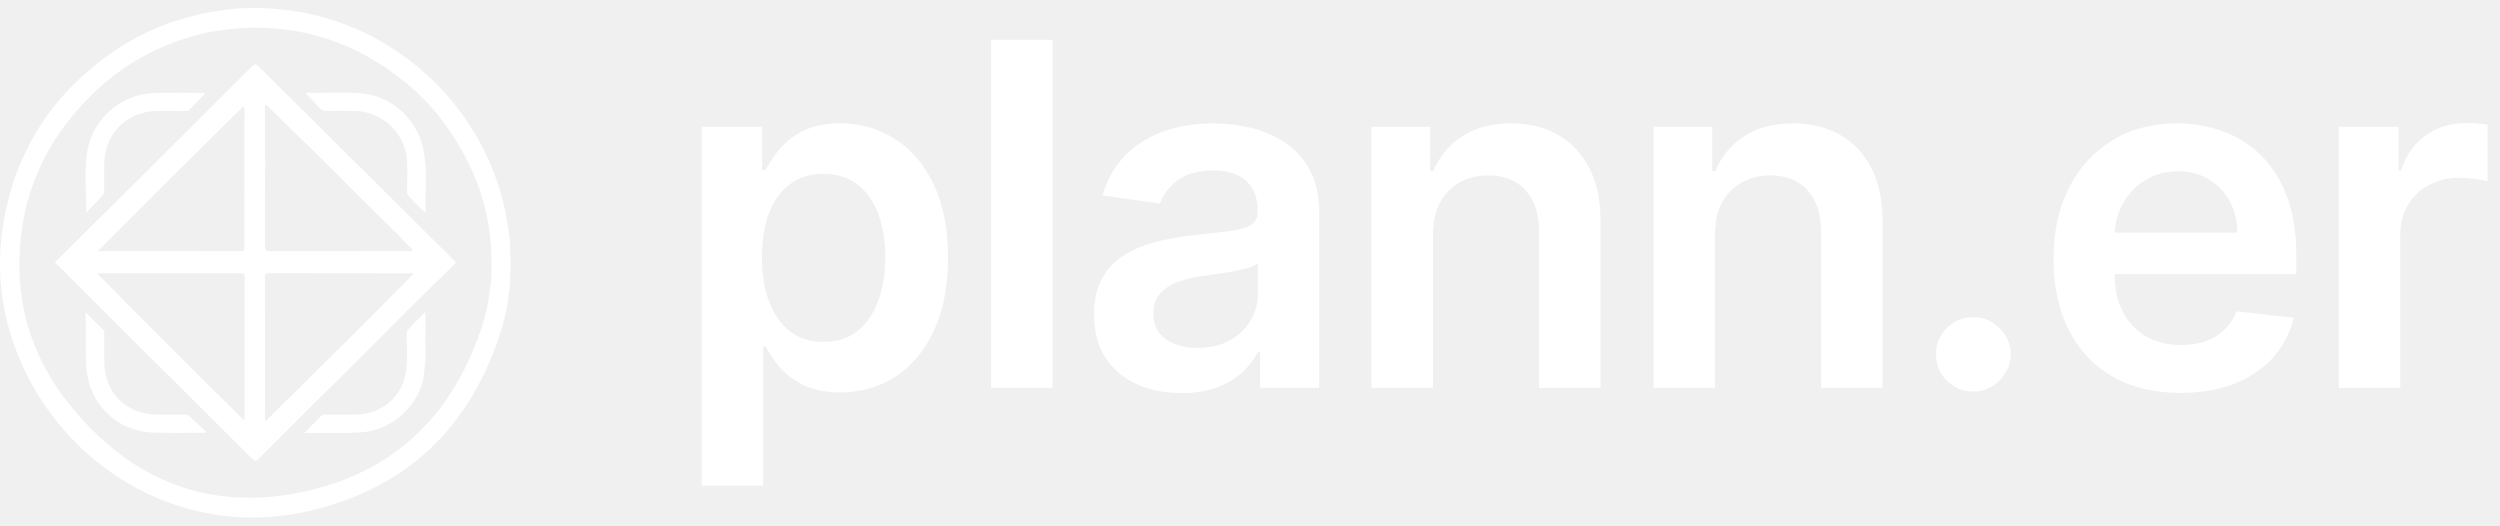
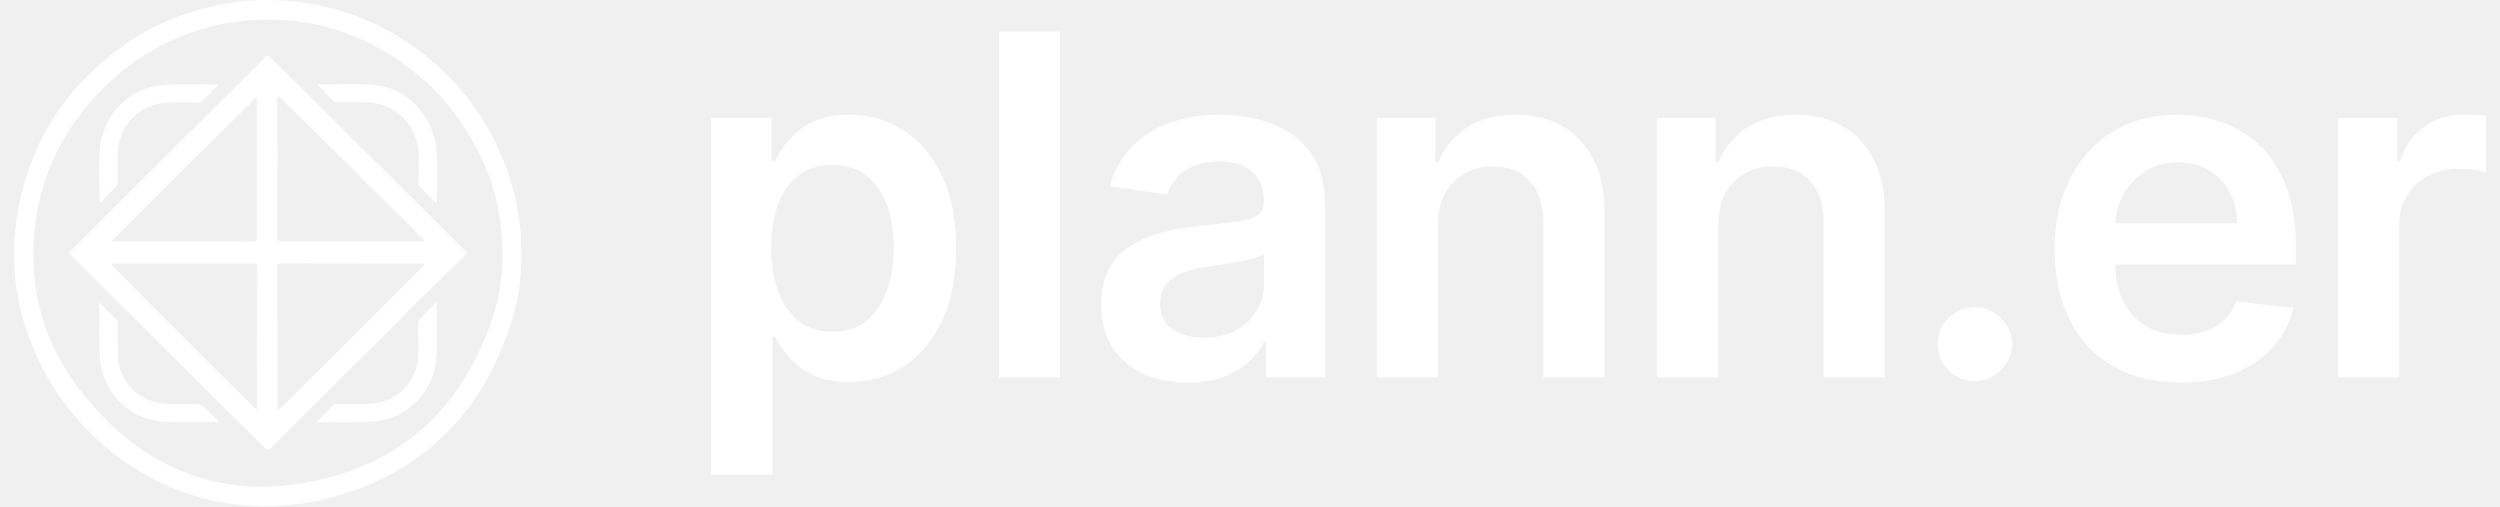
- <svg xmlns="http://www.w3.org/2000/svg" width="157" height="33" viewBox="0 0 157 33" fill="none">
-   <path d="M32.04 15.827C32.04 15.159 31.969 14.499 31.824 13.847C31.817 13.773 31.817 13.698 31.803 13.625C31.367 11.326 30.469 9.222 29.119 7.312C28.361 6.242 27.501 5.263 26.485 4.427C26.418 4.363 26.355 4.295 26.284 4.237C23.472 1.919 20.249 0.666 16.604 0.515C15.586 0.473 14.57 0.517 13.565 0.712C13.482 0.718 13.397 0.718 13.315 0.734C11.169 1.139 9.154 1.881 7.332 3.1C3.432 5.709 1.019 9.32 0.227 13.948C-0.307 17.067 0.103 20.092 1.425 22.988C4.422 29.554 11.616 33.889 19.409 32.092C25.656 30.651 29.675 26.681 31.53 20.545C31.994 19.011 32.12 17.427 32.04 15.827ZM30.36 20.208C28.662 25.674 25.144 29.408 19.556 30.768C13.329 32.283 8.178 30.25 4.234 25.238C2.19 22.641 1.157 19.641 1.218 16.323C1.294 12.197 2.904 8.713 5.857 5.862C7.858 3.931 10.237 2.659 12.962 2.059C12.998 2.051 13.03 2.032 13.064 2.018C13.08 2.032 13.096 2.043 13.113 2.052C13.128 2.033 13.145 2.016 13.162 2.004C13.833 1.913 14.501 1.796 15.178 1.76C19.03 1.555 22.431 2.712 25.416 5.14C26.378 5.922 27.233 6.816 27.952 7.813C29.433 9.871 30.449 12.137 30.761 14.685C30.873 15.601 30.887 16.519 30.86 17.439H30.859C30.859 17.439 30.854 17.441 30.851 17.444C30.854 17.448 30.857 17.451 30.86 17.455C30.758 18.385 30.638 19.313 30.36 20.208Z" fill="white" />
-   <path d="M28.488 16.325C24.404 12.273 20.318 8.224 16.239 4.169C16.081 4.012 16.004 3.985 15.83 4.16C12.846 7.141 9.854 10.115 6.864 13.09C5.784 14.165 4.702 15.238 3.621 16.312C3.492 16.393 3.387 16.478 3.575 16.608C3.74 16.766 3.906 16.924 4.072 17.081C4.147 17.163 4.219 17.249 4.298 17.327C8.129 21.138 11.963 24.948 15.789 28.765C15.978 28.953 16.069 28.991 16.281 28.779C18.472 26.581 20.679 24.397 22.879 22.207C23.786 21.304 24.685 20.394 25.588 19.487C26.576 18.518 27.561 17.547 28.552 16.583C28.698 16.441 28.556 16.393 28.488 16.325ZM16.644 26.482V23.902C16.642 22.976 16.642 22.049 16.641 21.123V21.102C16.641 20.623 16.641 20.145 16.64 19.666V19.646C16.639 19.114 16.639 18.582 16.637 18.051V18.045C16.637 17.831 16.637 17.618 16.636 17.404V17.381C16.636 17.24 16.642 17.155 16.846 17.155C18.842 17.162 20.837 17.163 22.832 17.163H22.849C23.84 17.163 24.831 17.163 25.823 17.164C25.858 17.164 25.892 17.17 25.99 17.178C22.889 20.309 19.799 23.38 16.644 26.482ZM16.646 6.558C16.77 6.596 16.836 6.687 16.912 6.761C17.934 7.763 18.955 8.767 19.977 9.77C20.044 9.835 20.116 9.894 20.185 9.955C20.218 9.988 20.251 10.02 20.284 10.052C20.404 10.203 20.538 10.339 20.692 10.454C20.711 10.504 20.745 10.538 20.794 10.555C20.82 10.612 20.86 10.653 20.918 10.677C21.376 11.142 21.83 11.611 22.292 12.071C23.291 13.064 24.295 14.053 25.297 15.043C25.318 15.099 25.357 15.139 25.413 15.161C25.432 15.214 25.467 15.25 25.52 15.268C25.542 15.325 25.581 15.364 25.637 15.386C25.657 15.439 25.692 15.474 25.744 15.493C25.806 15.571 25.868 15.649 25.928 15.725C25.869 15.8 25.798 15.768 25.738 15.768C22.81 15.768 19.88 15.764 16.951 15.771C16.72 15.771 16.636 15.739 16.637 15.473C16.641 13.99 16.642 12.505 16.641 11.021V11.006C16.645 10.802 16.649 10.6 16.659 10.396C16.668 10.206 16.654 10.013 16.64 9.82V9.805C16.639 8.774 16.637 7.744 16.637 6.714C16.637 6.669 16.642 6.623 16.646 6.558ZM15.306 6.662C15.341 6.727 15.353 6.801 15.35 6.89C15.348 6.933 15.345 6.991 15.359 7.036V7.66C15.317 7.729 15.349 7.827 15.349 7.901C15.343 10.446 15.344 12.992 15.344 15.537C15.344 15.578 15.346 15.619 15.351 15.659C15.334 15.731 15.283 15.773 15.138 15.773C12.211 15.764 9.284 15.767 6.356 15.767H6.143C9.2 12.696 12.214 9.685 15.306 6.662ZM15.36 26.28C15.36 26.305 15.352 26.329 15.339 26.404C12.225 23.355 9.177 20.291 6.09 17.161H7.717C10.177 17.161 12.637 17.162 15.098 17.159C15.263 17.159 15.367 17.153 15.367 17.383C15.357 20.349 15.361 23.314 15.36 26.28Z" fill="white" />
-   <path d="M11.58 26.04C10.972 26.043 10.364 26.046 9.756 26.033C7.904 25.991 6.574 24.647 6.551 22.797C6.544 22.19 6.549 21.582 6.547 20.974C6.547 20.883 6.565 20.786 6.487 20.71C6.129 20.361 5.772 20.011 5.373 19.62C5.422 20.804 5.345 21.926 5.42 23.047C5.577 25.373 7.326 27.094 9.654 27.166C10.71 27.199 11.767 27.176 12.824 27.177C12.866 27.177 12.919 27.193 12.946 27.124C12.61 26.807 12.269 26.49 11.934 26.166C11.832 26.066 11.718 26.04 11.58 26.04Z" fill="white" />
-   <path d="M20.515 6.964C21.105 6.958 21.694 6.955 22.283 6.967C23.967 6.999 25.361 8.262 25.544 9.937C25.617 10.607 25.558 11.283 25.568 11.956C25.569 12.048 25.537 12.15 25.6 12.229C25.933 12.639 26.32 12.994 26.718 13.352C26.704 12.116 26.83 10.891 26.645 9.676C26.347 7.712 24.821 6.145 22.943 5.898C21.69 5.732 20.427 5.873 19.168 5.82C19.491 6.162 19.798 6.478 20.093 6.803C20.212 6.934 20.346 6.967 20.515 6.964Z" fill="white" />
-   <path d="M6.4 12.326C6.513 12.21 6.548 12.083 6.546 11.924C6.536 11.391 6.536 10.858 6.54 10.325C6.555 8.413 7.949 7.001 9.863 6.966C10.442 6.956 11.022 6.968 11.601 6.967C11.684 6.967 11.8 6.987 11.846 6.943C12.211 6.581 12.563 6.206 12.911 5.842C11.809 5.842 10.695 5.795 9.586 5.852C7.391 5.966 5.658 7.658 5.43 9.846C5.31 11.002 5.409 12.163 5.425 13.355C5.75 13.012 6.071 12.665 6.4 12.326Z" fill="white" />
-   <path d="M26.712 21.523C26.721 20.903 26.714 20.283 26.714 19.593C26.358 19.96 26.023 20.25 25.742 20.595C25.58 20.692 25.541 20.84 25.541 21.023C25.54 21.78 25.613 22.544 25.51 23.294C25.298 24.846 24.037 25.965 22.455 26.03C21.792 26.058 21.127 26.036 20.463 26.037C20.361 26.038 20.26 26.02 20.175 26.108C19.835 26.46 19.491 26.808 19.116 27.191C20.387 27.159 21.619 27.239 22.849 27.137C23.016 27.123 23.183 27.088 23.346 27.051C25.183 26.633 26.634 24.915 26.656 23.139C26.667 23.113 26.678 23.088 26.678 23.059V23.012C26.754 22.518 26.704 22.019 26.712 21.523Z" fill="white" />
-   <path d="M146.876 24.354V7.963H150.621V10.695H150.792C151.09 9.749 151.603 9.02 152.328 8.508C153.061 7.988 153.897 7.729 154.836 7.729C155.049 7.729 155.288 7.739 155.551 7.761C155.821 7.775 156.045 7.8 156.223 7.835V11.389C156.059 11.332 155.8 11.282 155.444 11.239C155.096 11.19 154.758 11.165 154.43 11.165C153.726 11.165 153.093 11.318 152.531 11.623C151.976 11.922 151.539 12.338 151.219 12.872C150.898 13.405 150.738 14.021 150.738 14.718V24.354H146.876Z" fill="white" />
-   <path d="M136.92 24.674C135.277 24.674 133.858 24.332 132.663 23.649C131.475 22.959 130.561 21.985 129.92 20.726C129.28 19.459 128.96 17.969 128.96 16.255C128.96 14.569 129.28 13.089 129.92 11.816C130.568 10.535 131.471 9.539 132.631 8.828C133.79 8.109 135.153 7.75 136.718 7.75C137.728 7.75 138.681 7.914 139.577 8.241C140.481 8.561 141.278 9.059 141.968 9.735C142.665 10.411 143.213 11.271 143.611 12.317C144.009 13.356 144.209 14.594 144.209 16.03V17.215H130.774V14.611H140.506C140.499 13.871 140.339 13.213 140.026 12.637C139.713 12.054 139.275 11.595 138.713 11.261C138.158 10.926 137.511 10.759 136.771 10.759C135.981 10.759 135.288 10.951 134.69 11.335C134.093 11.712 133.627 12.21 133.292 12.829C132.965 13.441 132.798 14.113 132.791 14.846V17.119C132.791 18.072 132.965 18.89 133.314 19.573C133.662 20.249 134.15 20.768 134.776 21.131C135.402 21.487 136.134 21.665 136.974 21.665C137.536 21.665 138.044 21.586 138.5 21.43C138.955 21.266 139.35 21.028 139.684 20.715C140.019 20.402 140.271 20.014 140.442 19.552L144.049 19.957C143.821 20.911 143.387 21.743 142.747 22.454C142.114 23.159 141.303 23.706 140.314 24.098C139.325 24.482 138.194 24.674 136.92 24.674Z" fill="white" />
-   <path d="M123.93 24.588C123.282 24.588 122.727 24.361 122.265 23.905C121.803 23.45 121.575 22.895 121.582 22.241C121.575 21.601 121.803 21.053 122.265 20.598C122.727 20.142 123.282 19.915 123.93 19.915C124.556 19.915 125.1 20.142 125.562 20.598C126.032 21.053 126.27 21.601 126.277 22.241C126.27 22.675 126.156 23.07 125.936 23.425C125.722 23.781 125.438 24.066 125.082 24.279C124.733 24.485 124.349 24.588 123.93 24.588Z" fill="white" />
-   <path d="M107.703 14.75V24.354H103.84V7.963H107.532V10.748H107.724C108.101 9.831 108.702 9.102 109.528 8.561C110.36 8.02 111.388 7.75 112.611 7.75C113.742 7.75 114.728 7.992 115.567 8.476C116.414 8.959 117.068 9.66 117.531 10.578C118 11.495 118.231 12.609 118.224 13.918V24.354H114.361V14.515C114.361 13.42 114.077 12.562 113.508 11.944C112.946 11.325 112.167 11.015 111.171 11.015C110.495 11.015 109.894 11.165 109.367 11.463C108.848 11.755 108.439 12.178 108.14 12.733C107.849 13.288 107.703 13.96 107.703 14.75Z" fill="white" />
-   <path d="M89.993 14.75V24.354H86.13V7.963H89.822V10.748H90.014C90.391 9.831 90.992 9.102 91.817 8.561C92.65 8.02 93.678 7.75 94.901 7.75C96.032 7.75 97.018 7.992 97.857 8.476C98.704 8.959 99.358 9.66 99.821 10.578C100.29 11.495 100.521 12.609 100.514 13.918V24.354H96.651V14.515C96.651 13.42 96.367 12.562 95.798 11.944C95.236 11.325 94.457 11.015 93.461 11.015C92.785 11.015 92.184 11.165 91.657 11.463C91.138 11.755 90.729 12.178 90.43 12.733C90.139 13.288 89.993 13.96 89.993 14.75Z" fill="white" />
-   <path d="M74.193 24.684C73.154 24.684 72.219 24.5 71.386 24.13C70.561 23.753 69.907 23.198 69.423 22.465C68.947 21.732 68.708 20.829 68.708 19.755C68.708 18.83 68.879 18.065 69.22 17.46C69.562 16.856 70.028 16.372 70.618 16.009C71.209 15.646 71.874 15.373 72.614 15.188C73.361 14.995 74.132 14.857 74.929 14.771C75.889 14.672 76.668 14.583 77.266 14.505C77.864 14.419 78.298 14.291 78.568 14.12C78.845 13.943 78.984 13.669 78.984 13.299V13.235C78.984 12.431 78.746 11.809 78.269 11.367C77.793 10.926 77.106 10.706 76.21 10.706C75.263 10.706 74.513 10.912 73.958 11.325C73.41 11.737 73.04 12.225 72.848 12.787L69.242 12.274C69.526 11.278 69.996 10.446 70.65 9.777C71.305 9.102 72.105 8.597 73.051 8.262C73.997 7.921 75.043 7.75 76.188 7.75C76.978 7.75 77.764 7.843 78.547 8.027C79.329 8.212 80.044 8.518 80.691 8.945C81.339 9.365 81.858 9.938 82.249 10.663C82.648 11.389 82.847 12.296 82.847 13.384V24.354H79.133V22.102H79.005C78.771 22.557 78.44 22.984 78.013 23.383C77.593 23.774 77.063 24.09 76.423 24.332C75.79 24.567 75.047 24.684 74.193 24.684ZM75.196 21.846C75.971 21.846 76.644 21.693 77.213 21.387C77.782 21.074 78.219 20.662 78.525 20.149C78.838 19.637 78.995 19.079 78.995 18.474V16.543C78.874 16.642 78.668 16.735 78.376 16.82C78.091 16.905 77.771 16.98 77.415 17.044C77.06 17.108 76.708 17.165 76.359 17.215C76.01 17.265 75.708 17.307 75.452 17.343C74.876 17.421 74.36 17.549 73.905 17.727C73.45 17.905 73.09 18.154 72.827 18.474C72.564 18.787 72.432 19.193 72.432 19.691C72.432 20.402 72.692 20.939 73.211 21.302C73.731 21.665 74.392 21.846 75.196 21.846Z" fill="white" />
-   <path d="M66.105 2.5V24.354H62.242V2.5H66.105Z" fill="white" />
-   <path d="M44.063 30.5V7.963H47.862V10.674H48.086C48.285 10.275 48.566 9.852 48.929 9.404C49.292 8.949 49.782 8.561 50.401 8.241C51.02 7.914 51.81 7.75 52.77 7.75C54.036 7.75 55.178 8.074 56.196 8.721C57.22 9.361 58.031 10.311 58.629 11.57C59.233 12.822 59.535 14.359 59.535 16.18C59.535 17.98 59.24 19.509 58.65 20.768C58.059 22.027 57.255 22.988 56.238 23.649C55.221 24.311 54.069 24.642 52.781 24.642C51.842 24.642 51.063 24.485 50.444 24.172C49.825 23.859 49.327 23.482 48.95 23.041C48.58 22.593 48.292 22.17 48.086 21.771H47.926V30.5H44.063ZM47.851 16.159C47.851 17.218 48 18.147 48.299 18.944C48.605 19.74 49.043 20.363 49.612 20.811C50.188 21.252 50.885 21.473 51.703 21.473C52.557 21.473 53.272 21.245 53.848 20.79C54.424 20.327 54.858 19.698 55.15 18.901C55.449 18.097 55.598 17.183 55.598 16.159C55.598 15.141 55.452 14.238 55.16 13.448C54.869 12.659 54.435 12.04 53.859 11.591C53.282 11.143 52.564 10.919 51.703 10.919C50.878 10.919 50.177 11.136 49.601 11.57C49.025 12.004 48.587 12.612 48.288 13.395C47.997 14.177 47.851 15.099 47.851 16.159Z" fill="white" />
+ <svg xmlns="http://www.w3.org/2000/svg" width="158" height="32" viewBox="0 0 158 32" fill="none">
+   <g clip-path="url(#clip0_5_2550)">
+     <path d="M32.929 15.327C32.929 14.659 32.858 13.999 32.713 13.347C32.706 13.273 32.705 13.198 32.691 13.125C32.255 10.826 31.358 8.722 30.007 6.812C29.25 5.742 28.389 4.763 27.373 3.927C27.306 3.863 27.243 3.795 27.172 3.737C24.36 1.419 21.137 0.166 17.493 0.015C16.475 -0.028 15.459 0.017 14.454 0.212C14.37 0.218 14.285 0.218 14.203 0.234C12.058 0.639 10.042 1.381 8.221 2.6C4.321 5.209 1.907 8.82 1.115 13.448C0.582 16.567 0.992 19.592 2.313 22.488C5.31 29.054 12.505 33.389 20.297 31.592C26.544 30.151 30.564 26.181 32.419 20.045C32.883 18.511 33.008 16.927 32.929 15.327ZM31.248 19.708C29.55 25.174 26.033 28.908 20.445 30.268C14.217 31.783 9.066 29.75 5.123 24.738C3.079 22.141 2.046 19.141 2.107 15.822C2.182 11.697 3.793 8.213 6.746 5.362C8.746 3.431 11.125 2.159 13.851 1.558C13.886 1.551 13.919 1.532 13.953 1.517C13.969 1.532 13.985 1.543 14.002 1.552C14.017 1.533 14.033 1.516 14.051 1.504C14.721 1.413 15.389 1.296 16.066 1.26C19.918 1.055 23.32 2.212 26.304 4.64C27.266 5.422 28.121 6.316 28.84 7.313C30.322 9.371 31.338 11.637 31.649 14.185C31.761 15.101 31.776 16.018 31.749 16.939H31.747C31.747 16.939 31.742 16.941 31.739 16.944C31.742 16.947 31.745 16.951 31.748 16.955C31.647 17.885 31.526 18.813 31.248 19.708Z" fill="white" style="fill:white;fill-opacity:1;" />
+     <path d="M29.376 15.825C25.293 11.773 21.207 7.724 17.127 3.668C16.97 3.512 16.892 3.485 16.718 3.659C13.734 6.641 10.743 9.615 7.752 12.59C6.672 13.665 5.59 14.738 4.509 15.812C4.381 15.893 4.275 15.978 4.463 16.108C4.629 16.266 4.795 16.423 4.96 16.581C5.035 16.663 5.107 16.749 5.186 16.827C9.017 20.638 12.851 24.448 16.678 28.265C16.867 28.453 16.958 28.491 17.169 28.279C19.361 26.081 21.567 23.897 23.767 21.707C24.674 20.803 25.574 19.894 26.477 18.987C27.464 18.018 28.45 17.047 29.441 16.082C29.586 15.941 29.444 15.893 29.376 15.825ZM17.532 25.982V23.402C17.531 22.476 17.531 21.549 17.53 20.623V20.602C17.529 20.123 17.529 19.645 17.528 19.166C17.528 19.166 17.528 19.166 17.528 19.165C17.528 19.165 17.529 19.164 17.528 19.163C17.529 19.163 17.528 19.162 17.528 19.162C17.529 19.161 17.528 19.161 17.528 19.161C17.529 19.16 17.528 19.16 17.528 19.16C17.529 19.159 17.529 19.158 17.528 19.157C17.529 19.156 17.529 19.156 17.528 19.155C17.529 19.155 17.528 19.154 17.528 19.154C17.529 19.153 17.529 19.151 17.528 19.151C17.529 19.149 17.529 19.147 17.528 19.146C17.528 18.614 17.527 18.082 17.526 17.551V17.545C17.526 17.331 17.525 17.118 17.525 16.904V16.881C17.525 16.74 17.531 16.655 17.735 16.655C19.73 16.662 21.726 16.663 23.721 16.663H23.737C24.729 16.663 25.72 16.663 26.711 16.664C26.746 16.664 26.781 16.67 26.879 16.678C23.778 19.809 20.688 22.88 17.532 25.982ZM17.534 6.058C17.659 6.096 17.725 6.187 17.8 6.261C18.823 7.263 19.844 8.267 20.866 9.27C20.932 9.335 21.004 9.394 21.073 9.455C21.106 9.488 21.139 9.52 21.172 9.552C21.292 9.703 21.426 9.839 21.581 9.954C21.599 10.004 21.633 10.038 21.683 10.055C21.708 10.112 21.749 10.153 21.806 10.177C22.264 10.642 22.718 11.111 23.181 11.571C24.18 12.564 25.184 13.553 26.185 14.543C26.207 14.599 26.246 14.639 26.302 14.661C26.32 14.714 26.356 14.75 26.409 14.768C26.43 14.825 26.469 14.864 26.526 14.886C26.545 14.938 26.58 14.974 26.633 14.993C26.694 15.071 26.756 15.149 26.817 15.225C26.757 15.3 26.686 15.268 26.627 15.268C23.698 15.268 20.769 15.264 17.84 15.27C17.608 15.271 17.524 15.238 17.525 14.973C17.53 13.489 17.53 12.005 17.529 10.521V10.506C17.533 10.302 17.538 10.1 17.548 9.896C17.557 9.706 17.542 9.513 17.529 9.32C17.529 9.32 17.529 9.32 17.529 9.319C17.529 9.319 17.528 9.318 17.529 9.318V9.305C17.528 8.274 17.526 7.244 17.525 6.214C17.525 6.169 17.53 6.123 17.534 6.058ZM16.194 6.162C16.229 6.227 16.241 6.301 16.238 6.39C16.236 6.433 16.234 6.491 16.248 6.536V7.16C16.206 7.229 16.238 7.327 16.238 7.401C16.231 9.946 16.233 12.492 16.233 15.037C16.233 15.078 16.235 15.119 16.24 15.159C16.222 15.231 16.172 15.273 16.026 15.273C13.099 15.264 10.172 15.267 7.244 15.267H7.031C10.089 12.196 13.103 9.185 16.194 6.162ZM16.249 25.78C16.249 25.805 16.24 25.829 16.227 25.904C13.114 22.855 10.065 19.791 6.979 16.661H8.605C11.065 16.661 13.525 16.662 15.986 16.659C16.151 16.659 16.256 16.653 16.255 16.883C16.246 19.849 16.249 22.814 16.249 25.78Z" fill="white" style="fill:white;fill-opacity:1;" />
+     <path d="M12.469 25.54C11.861 25.543 11.253 25.546 10.645 25.533C8.793 25.491 7.463 24.147 7.44 22.297C7.432 21.69 7.438 21.082 7.435 20.474C7.435 20.383 7.453 20.286 7.376 20.21C7.017 19.861 6.661 19.511 6.261 19.12C6.311 20.304 6.233 21.426 6.309 22.547C6.465 24.873 8.215 26.594 10.542 26.666C11.598 26.699 12.655 26.676 13.713 26.677C13.754 26.677 13.807 26.693 13.834 26.624C13.498 26.307 13.158 25.989 12.823 25.666C12.72 25.566 12.607 25.54 12.469 25.54Z" fill="white" style="fill:white;fill-opacity:1;" />
+     <path d="M21.404 6.464C21.994 6.457 22.583 6.455 23.172 6.466C24.856 6.499 26.25 7.762 26.433 9.437C26.506 10.107 26.446 10.783 26.456 11.456C26.457 11.548 26.425 11.65 26.489 11.729C26.821 12.139 27.209 12.494 27.607 12.852C27.592 11.616 27.719 10.391 27.534 9.176C27.236 7.212 25.71 5.645 23.832 5.398C22.578 5.232 21.315 5.373 20.057 5.32C20.38 5.662 20.686 5.978 20.982 6.303C21.101 6.434 21.235 6.466 21.404 6.464Z" fill="white" style="fill:white;fill-opacity:1;" />
+     <path d="M7.289 11.826C7.402 11.71 7.437 11.583 7.434 11.424C7.425 10.891 7.424 10.358 7.428 9.825C7.443 7.913 8.838 6.501 10.751 6.466C11.331 6.456 11.91 6.468 12.49 6.467C12.573 6.467 12.689 6.487 12.734 6.443C13.099 6.081 13.451 5.706 13.8 5.342C12.697 5.342 11.583 5.295 10.475 5.352C8.28 5.466 6.547 7.158 6.319 9.346C6.199 10.502 6.297 11.663 6.314 12.855C6.638 12.512 6.96 12.165 7.289 11.826Z" fill="white" style="fill:white;fill-opacity:1;" />
+     <path d="M27.6 21.023C27.61 20.403 27.602 19.783 27.602 19.093C27.246 19.46 26.912 19.75 26.631 20.095C26.469 20.192 26.43 20.34 26.429 20.523C26.428 21.28 26.501 22.044 26.398 22.794C26.186 24.346 24.926 25.465 23.344 25.53C22.68 25.558 22.015 25.536 21.351 25.537C21.25 25.537 21.148 25.52 21.064 25.608C20.724 25.96 20.38 26.308 20.005 26.69C21.275 26.659 22.508 26.739 23.738 26.637C23.905 26.623 24.072 26.588 24.235 26.551C26.071 26.133 27.523 24.415 27.545 22.639C27.555 22.613 27.567 22.588 27.567 22.559V22.512C27.642 22.018 27.593 21.519 27.6 21.023Z" fill="white" style="fill:white;fill-opacity:1;" />
+   </g>
+   <path d="M147.764 23.854V7.463H151.509V10.195H151.68C151.979 9.249 152.491 8.52 153.217 8.008C153.949 7.488 154.785 7.229 155.724 7.229C155.938 7.229 156.176 7.239 156.439 7.261C156.71 7.275 156.934 7.3 157.112 7.335V10.889C156.948 10.832 156.688 10.782 156.333 10.739C155.984 10.69 155.646 10.665 155.319 10.665C154.615 10.665 153.981 10.818 153.419 11.123C152.865 11.422 152.427 11.838 152.107 12.372C151.787 12.905 151.627 13.521 151.627 14.218V23.854H147.764Z" fill="white" style="fill:white;fill-opacity:1;" />
+   <path d="M137.809 24.174C136.166 24.174 134.746 23.832 133.551 23.149C132.363 22.459 131.449 21.485 130.809 20.226C130.169 18.959 129.849 17.469 129.849 15.755C129.849 14.069 130.169 12.589 130.809 11.316C131.456 10.035 132.36 9.039 133.519 8.328C134.679 7.609 136.041 7.25 137.606 7.25C138.616 7.25 139.57 7.414 140.466 7.741C141.369 8.061 142.166 8.559 142.856 9.235C143.553 9.911 144.101 10.771 144.499 11.817C144.898 12.856 145.097 14.094 145.097 15.53V16.715H131.663V14.111H141.394C141.387 13.371 141.227 12.713 140.914 12.137C140.601 11.554 140.164 11.095 139.602 10.761C139.047 10.426 138.399 10.259 137.66 10.259C136.87 10.259 136.176 10.451 135.579 10.835C134.981 11.212 134.515 11.71 134.181 12.329C133.854 12.941 133.686 13.613 133.679 14.346V16.619C133.679 17.572 133.854 18.39 134.202 19.073C134.551 19.749 135.038 20.268 135.664 20.631C136.29 20.987 137.023 21.165 137.862 21.165C138.424 21.165 138.933 21.086 139.388 20.93C139.843 20.766 140.238 20.528 140.573 20.215C140.907 19.902 141.16 19.514 141.33 19.052L144.937 19.457C144.709 20.411 144.275 21.243 143.635 21.954C143.002 22.659 142.191 23.206 141.202 23.598C140.213 23.982 139.082 24.174 137.809 24.174Z" fill="white" style="fill:white;fill-opacity:1;" />
+   <path d="M124.818 24.088C124.171 24.088 123.616 23.861 123.153 23.405C122.691 22.95 122.463 22.395 122.471 21.741C122.463 21.101 122.691 20.553 123.153 20.098C123.616 19.642 124.171 19.415 124.818 19.415C125.444 19.415 125.988 19.642 126.451 20.098C126.92 20.553 127.159 21.101 127.166 21.741C127.159 22.175 127.045 22.57 126.824 22.925C126.611 23.281 126.326 23.566 125.971 23.779C125.622 23.985 125.238 24.088 124.818 24.088Z" fill="white" style="fill:white;fill-opacity:1;" />
+   <path d="M108.591 14.25V23.854H104.728V7.463H108.421V10.248H108.613C108.99 9.331 109.591 8.602 110.416 8.061C111.248 7.52 112.276 7.25 113.5 7.25C114.631 7.25 115.616 7.492 116.456 7.976C117.302 8.459 117.957 9.16 118.419 10.078C118.889 10.995 119.12 12.109 119.113 13.418V23.854H115.25V14.015C115.25 12.92 114.965 12.062 114.396 11.444C113.834 10.825 113.055 10.515 112.059 10.515C111.383 10.515 110.782 10.665 110.256 10.963C109.737 11.255 109.328 11.678 109.029 12.233C108.737 12.788 108.591 13.46 108.591 14.25Z" fill="white" style="fill:white;fill-opacity:1;" />
+   <path d="M90.881 14.25V23.854H87.019V7.463H90.711V10.248H90.903C91.28 9.331 91.881 8.602 92.706 8.061C93.538 7.52 94.566 7.25 95.79 7.25C96.921 7.25 97.906 7.492 98.746 7.976C99.592 8.459 100.247 9.16 100.709 10.078C101.179 10.995 101.41 12.109 101.403 13.418V23.854H97.54V14.015C97.54 12.92 97.255 12.062 96.686 11.444C96.124 10.825 95.345 10.515 94.349 10.515C93.674 10.515 93.072 10.665 92.546 10.963C92.027 11.255 91.618 11.678 91.319 12.233C91.027 12.788 90.881 13.46 90.881 14.25Z" fill="white" style="fill:white;fill-opacity:1;" />
+   <path d="M75.081 24.184C74.043 24.184 73.107 24 72.275 23.63C71.45 23.253 70.795 22.698 70.311 21.965C69.835 21.232 69.597 20.329 69.597 19.255C69.597 18.33 69.767 17.565 70.109 16.96C70.45 16.356 70.916 15.872 71.507 15.509C72.097 15.146 72.762 14.873 73.502 14.688C74.249 14.495 75.021 14.357 75.818 14.271C76.778 14.172 77.557 14.083 78.154 14.005C78.752 13.919 79.186 13.791 79.456 13.62C79.734 13.443 79.873 13.169 79.873 12.799V12.735C79.873 11.931 79.634 11.308 79.158 10.867C78.681 10.426 77.995 10.206 77.098 10.206C76.152 10.206 75.401 10.412 74.847 10.825C74.299 11.237 73.929 11.725 73.737 12.287L70.13 11.774C70.415 10.778 70.884 9.946 71.539 9.277C72.193 8.602 72.993 8.097 73.94 7.762C74.886 7.421 75.931 7.25 77.077 7.25C77.866 7.25 78.653 7.342 79.435 7.527C80.218 7.712 80.933 8.018 81.58 8.445C82.227 8.865 82.746 9.438 83.138 10.163C83.536 10.889 83.735 11.796 83.735 12.884V23.854H80.022V21.602H79.894C79.659 22.057 79.328 22.484 78.901 22.883C78.482 23.274 77.952 23.59 77.311 23.832C76.678 24.067 75.935 24.184 75.081 24.184ZM76.084 21.346C76.86 21.346 77.532 21.193 78.101 20.887C78.67 20.574 79.108 20.162 79.414 19.649C79.727 19.137 79.883 18.579 79.883 17.974V16.043C79.762 16.142 79.556 16.235 79.264 16.32C78.98 16.405 78.66 16.48 78.304 16.544C77.948 16.608 77.596 16.665 77.248 16.715C76.899 16.765 76.597 16.807 76.341 16.843C75.764 16.921 75.249 17.049 74.793 17.227C74.338 17.405 73.979 17.654 73.716 17.974C73.452 18.287 73.321 18.693 73.321 19.191C73.321 19.902 73.58 20.439 74.1 20.802C74.619 21.165 75.281 21.346 76.084 21.346Z" fill="white" style="fill:white;fill-opacity:1;" />
+   <path d="M66.994 2V23.854H63.131V2H66.994Z" fill="white" style="fill:white;fill-opacity:1;" />
+   <path d="M44.951 30V7.463H48.75V10.174H48.974C49.173 9.775 49.454 9.352 49.817 8.904C50.18 8.449 50.671 8.061 51.29 7.741C51.909 7.414 52.698 7.25 53.659 7.25C54.925 7.25 56.067 7.574 57.084 8.221C58.108 8.861 58.919 9.811 59.517 11.07C60.122 12.322 60.424 13.859 60.424 15.68C60.424 17.48 60.129 19.009 59.538 20.268C58.948 21.527 58.144 22.488 57.127 23.149C56.109 23.811 54.957 24.142 53.669 24.142C52.73 24.142 51.951 23.985 51.333 23.672C50.714 23.359 50.216 22.982 49.839 22.541C49.469 22.093 49.181 21.67 48.974 21.271H48.814V30H44.951ZM48.739 15.659C48.739 16.718 48.889 17.647 49.188 18.444C49.493 19.24 49.931 19.863 50.5 20.311C51.076 20.752 51.773 20.973 52.592 20.973C53.445 20.973 54.16 20.745 54.736 20.29C55.313 19.827 55.747 19.198 56.038 18.401C56.337 17.597 56.486 16.683 56.486 15.659C56.486 14.641 56.341 13.738 56.049 12.948C55.757 12.159 55.323 11.54 54.747 11.091C54.171 10.643 53.452 10.419 52.592 10.419C51.766 10.419 51.066 10.636 50.489 11.07C49.913 11.504 49.476 12.112 49.177 12.895C48.885 13.677 48.739 14.599 48.739 15.659Z" fill="white" style="fill:white;fill-opacity:1;" />
+   <defs>
+     <clipPath id="clip0_5_2550">
+       <rect width="32.063" height="32" fill="white" style="fill:white;fill-opacity:1;" transform="translate(0.888474)" />
+     </clipPath>
+   </defs>
</svg>
